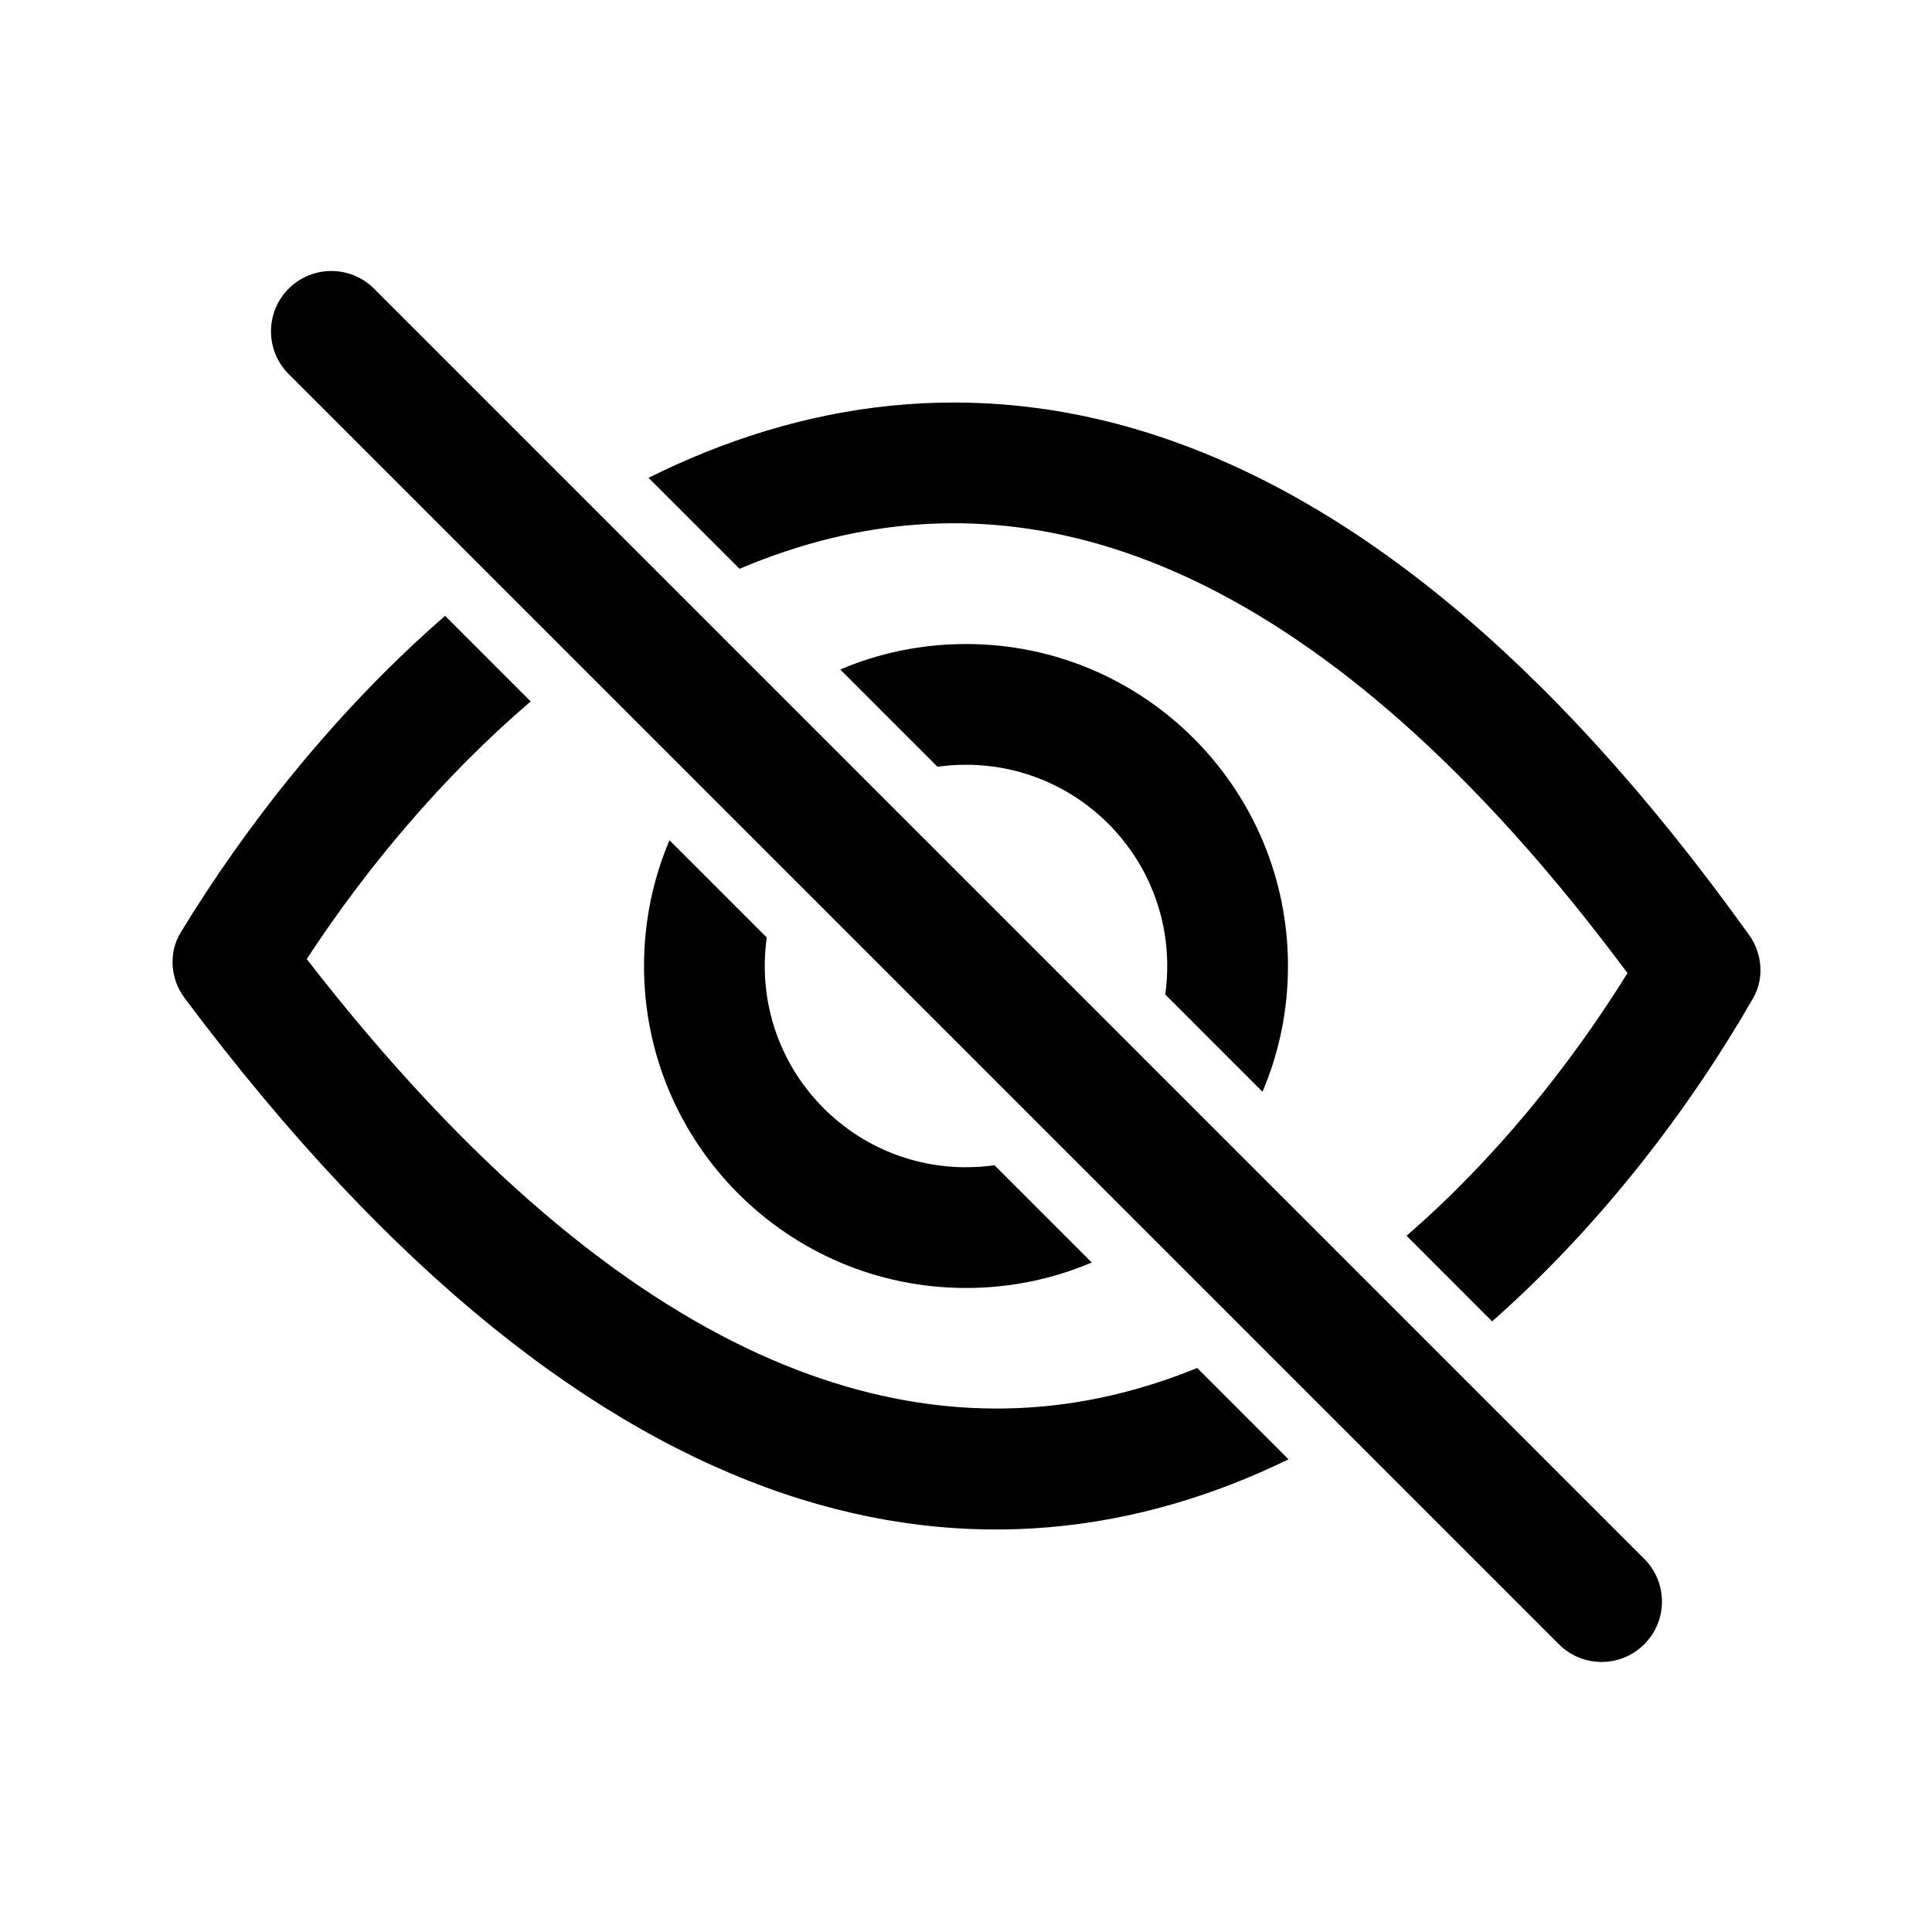
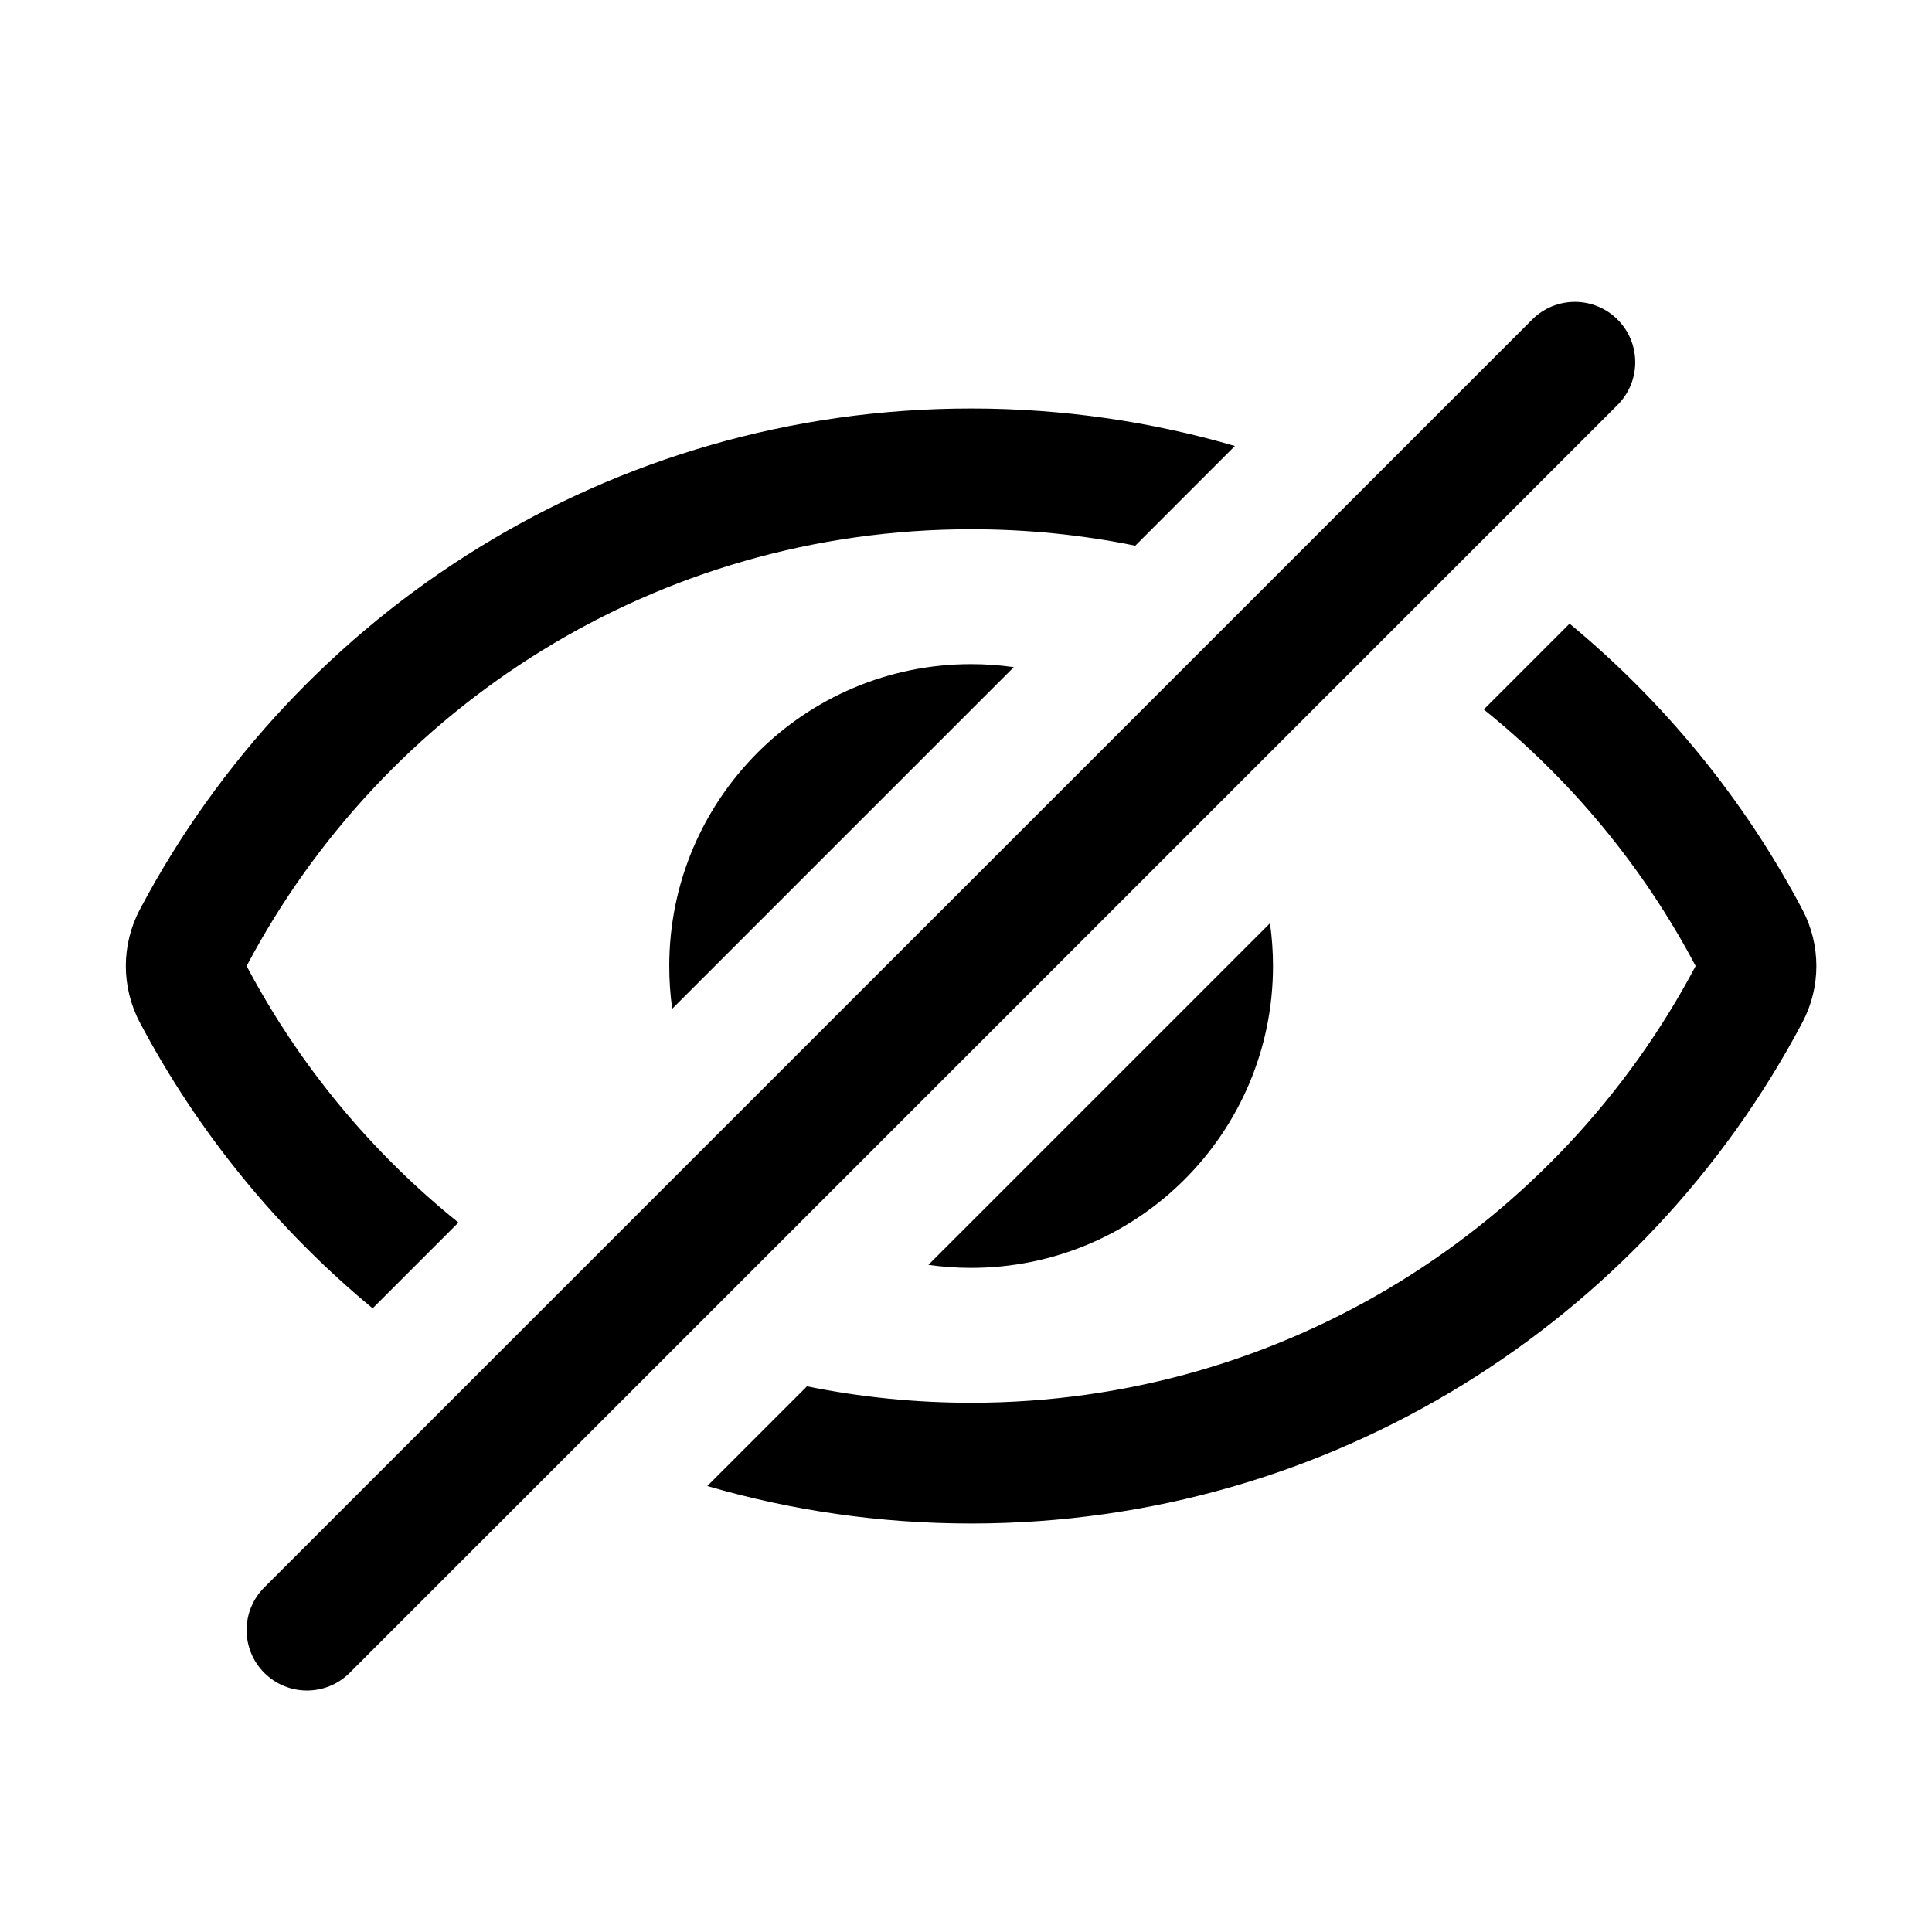
<svg xmlns="http://www.w3.org/2000/svg" viewBox="0 0 32 32">
-   <path d="M4.781 4.781C5.172 4.391 5.805 4.391 6.195 4.781L27.234 25.82C27.625 26.211 27.625 26.844 27.234 27.234C26.844 27.625 26.211 27.625 25.82 27.234L4.781 6.195C4.391 5.805 4.391 5.172 4.781 4.781ZM2.992 15.447C4.069 13.674 5.56 11.777 7.372 10.2L8.79 11.618C7.335 12.862 6.071 14.371 5.08 15.885C10.522 22.899 15.137 23.911 18.507 23.088C18.956 22.979 19.398 22.834 19.829 22.658L21.342 24.171C16.439 26.561 10.024 25.836 3.057 16.53C2.822 16.216 2.788 15.782 2.992 15.447ZM10.667 16C10.667 15.261 10.817 14.557 11.089 13.917L12.7 15.528C12.678 15.682 12.667 15.84 12.667 16C12.667 17.841 14.159 19.333 16 19.333C16.16 19.333 16.318 19.322 16.472 19.3L18.083 20.911C17.443 21.183 16.739 21.333 16 21.333C13.055 21.333 10.667 18.946 10.667 16ZM13.917 11.089C14.557 10.817 15.261 10.667 16 10.667C18.945 10.667 21.333 13.055 21.333 16C21.333 16.739 21.183 17.443 20.911 18.083L19.3 16.472C19.322 16.318 19.333 16.16 19.333 16C19.333 14.159 17.841 12.667 16 12.667C15.84 12.667 15.682 12.678 15.528 12.7L13.917 11.089ZM26.956 16.118C24.406 12.685 22.006 10.699 19.864 9.657C17.651 8.581 15.624 8.467 13.789 8.909C13.266 9.035 12.752 9.208 12.249 9.421L10.742 7.914C15.748 5.422 22.217 6.057 28.972 15.488C29.191 15.793 29.224 16.207 29.037 16.533C27.997 18.344 26.528 20.287 24.714 21.886L23.297 20.468C24.75 19.209 25.996 17.665 26.956 16.118Z" />
+   <path d="M26.792 5.293C26.401 4.902 25.768 4.902 25.378 5.293L4.377 26.293C3.987 26.683 3.987 27.317 4.377 27.707C4.768 28.098 5.401 28.098 5.792 27.707L26.792 6.707C27.182 6.317 27.182 5.683 26.792 5.293Z" />
+   <path d="M16.085 6.766C17.602 6.766 19.068 6.983 20.454 7.387L18.804 9.038C17.925 8.859 17.016 8.766 16.085 8.766C10.879 8.766 6.359 11.697 4.085 16C4.955 17.646 6.153 19.091 7.593 20.249L6.172 21.67C4.595 20.366 3.28 18.757 2.316 16.935C2.007 16.35 2.007 15.65 2.316 15.065C4.923 10.133 10.109 6.766 16.085 6.766Z" />
+   <path d="M24.576 11.751L25.997 10.33C27.574 11.634 28.89 13.243 29.853 15.065C30.162 15.65 30.162 16.35 29.853 16.935C27.246 21.866 22.06 25.234 16.085 25.234C14.567 25.234 13.101 25.017 11.715 24.613L13.366 22.962C14.244 23.14 15.153 23.234 16.085 23.234C21.29 23.234 25.81 20.302 28.085 16C27.215 14.354 26.016 12.909 24.576 11.751Z" />
+   <path d="M16.085 11C16.325 11 16.561 11.017 16.792 11.05L11.134 16.708C11.101 16.477 11.085 16.24 11.085 16C11.085 13.239 13.323 11 16.085 11Z" />
+   <path d="M15.377 20.95L21.035 15.292C21.068 15.524 21.085 15.76 21.085 16C21.085 18.761 18.846 21 16.085 21C15.844 21 15.608 20.983 15.377 20.95Z" />
</svg>
